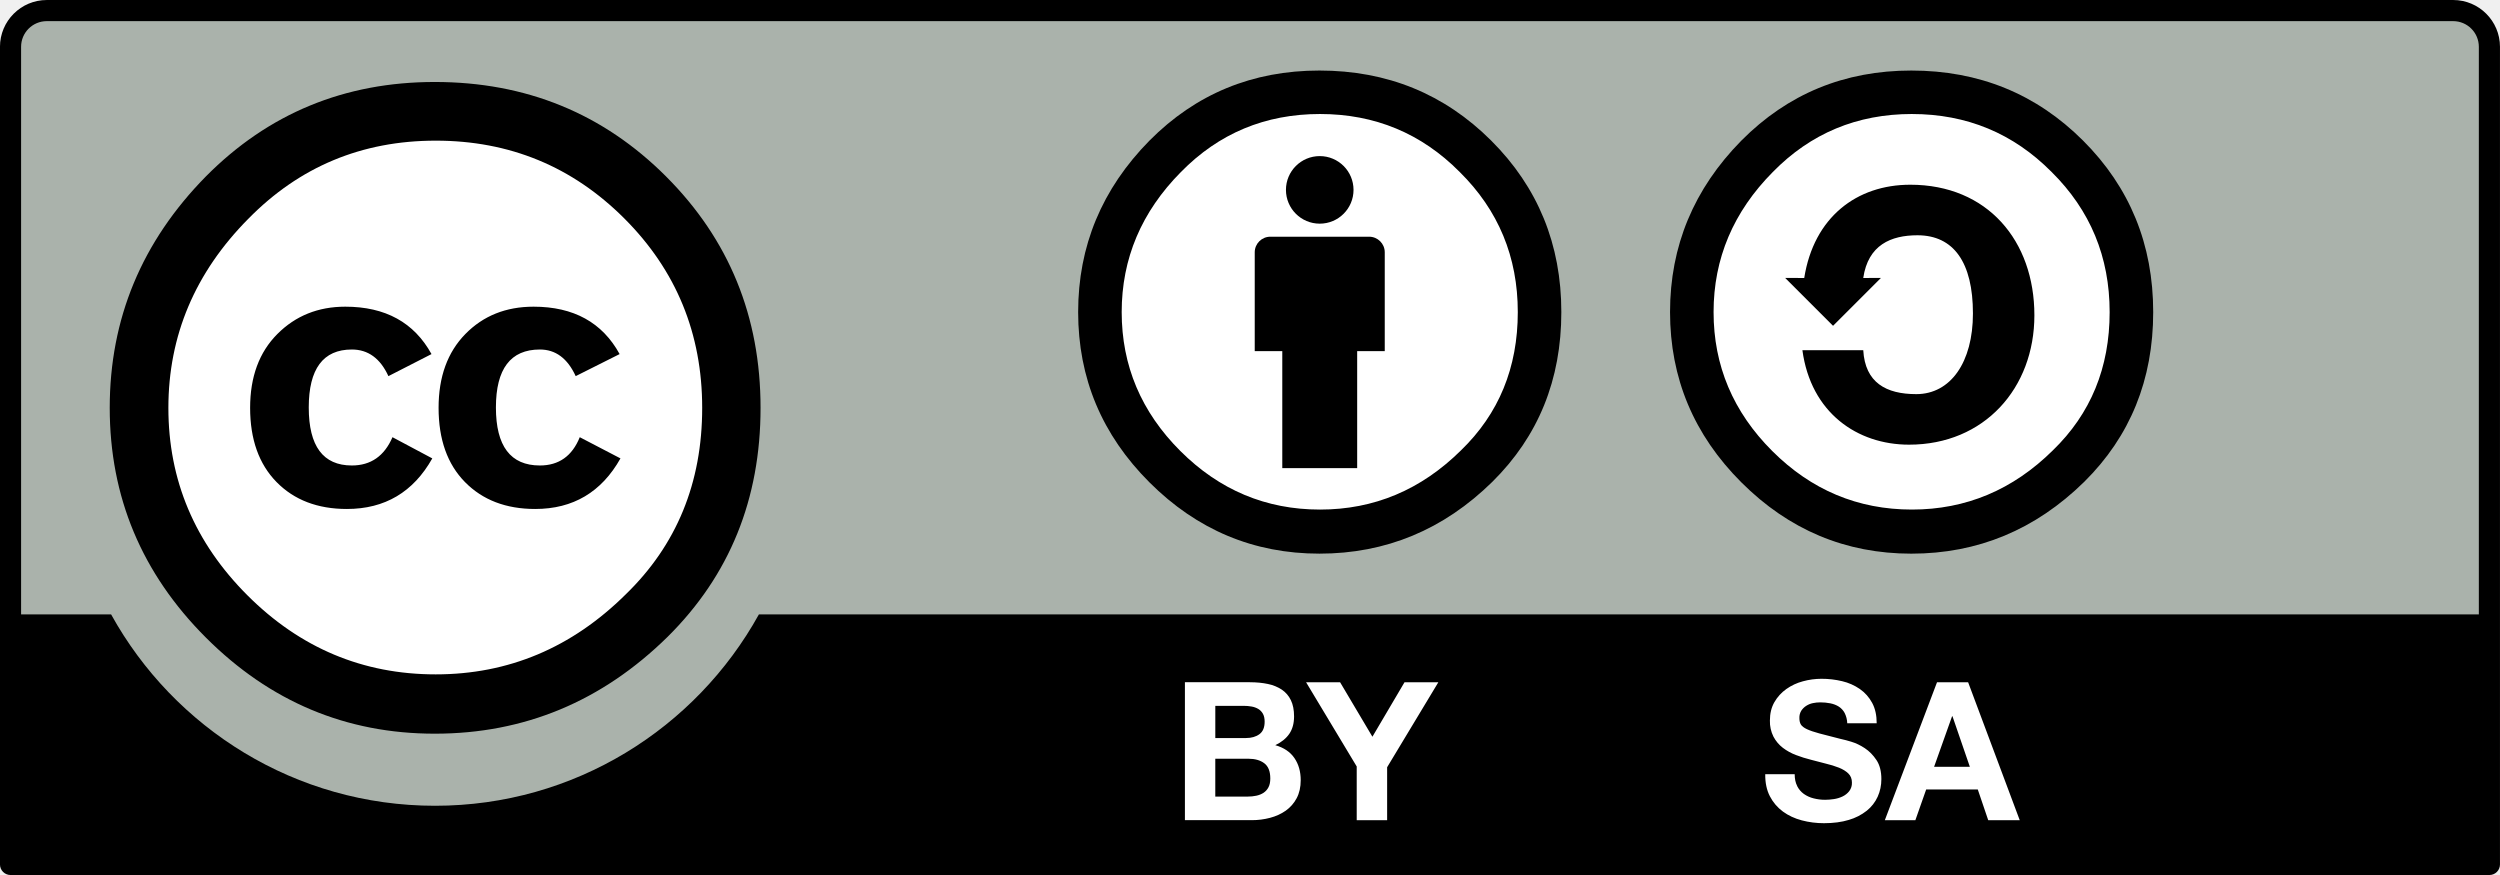
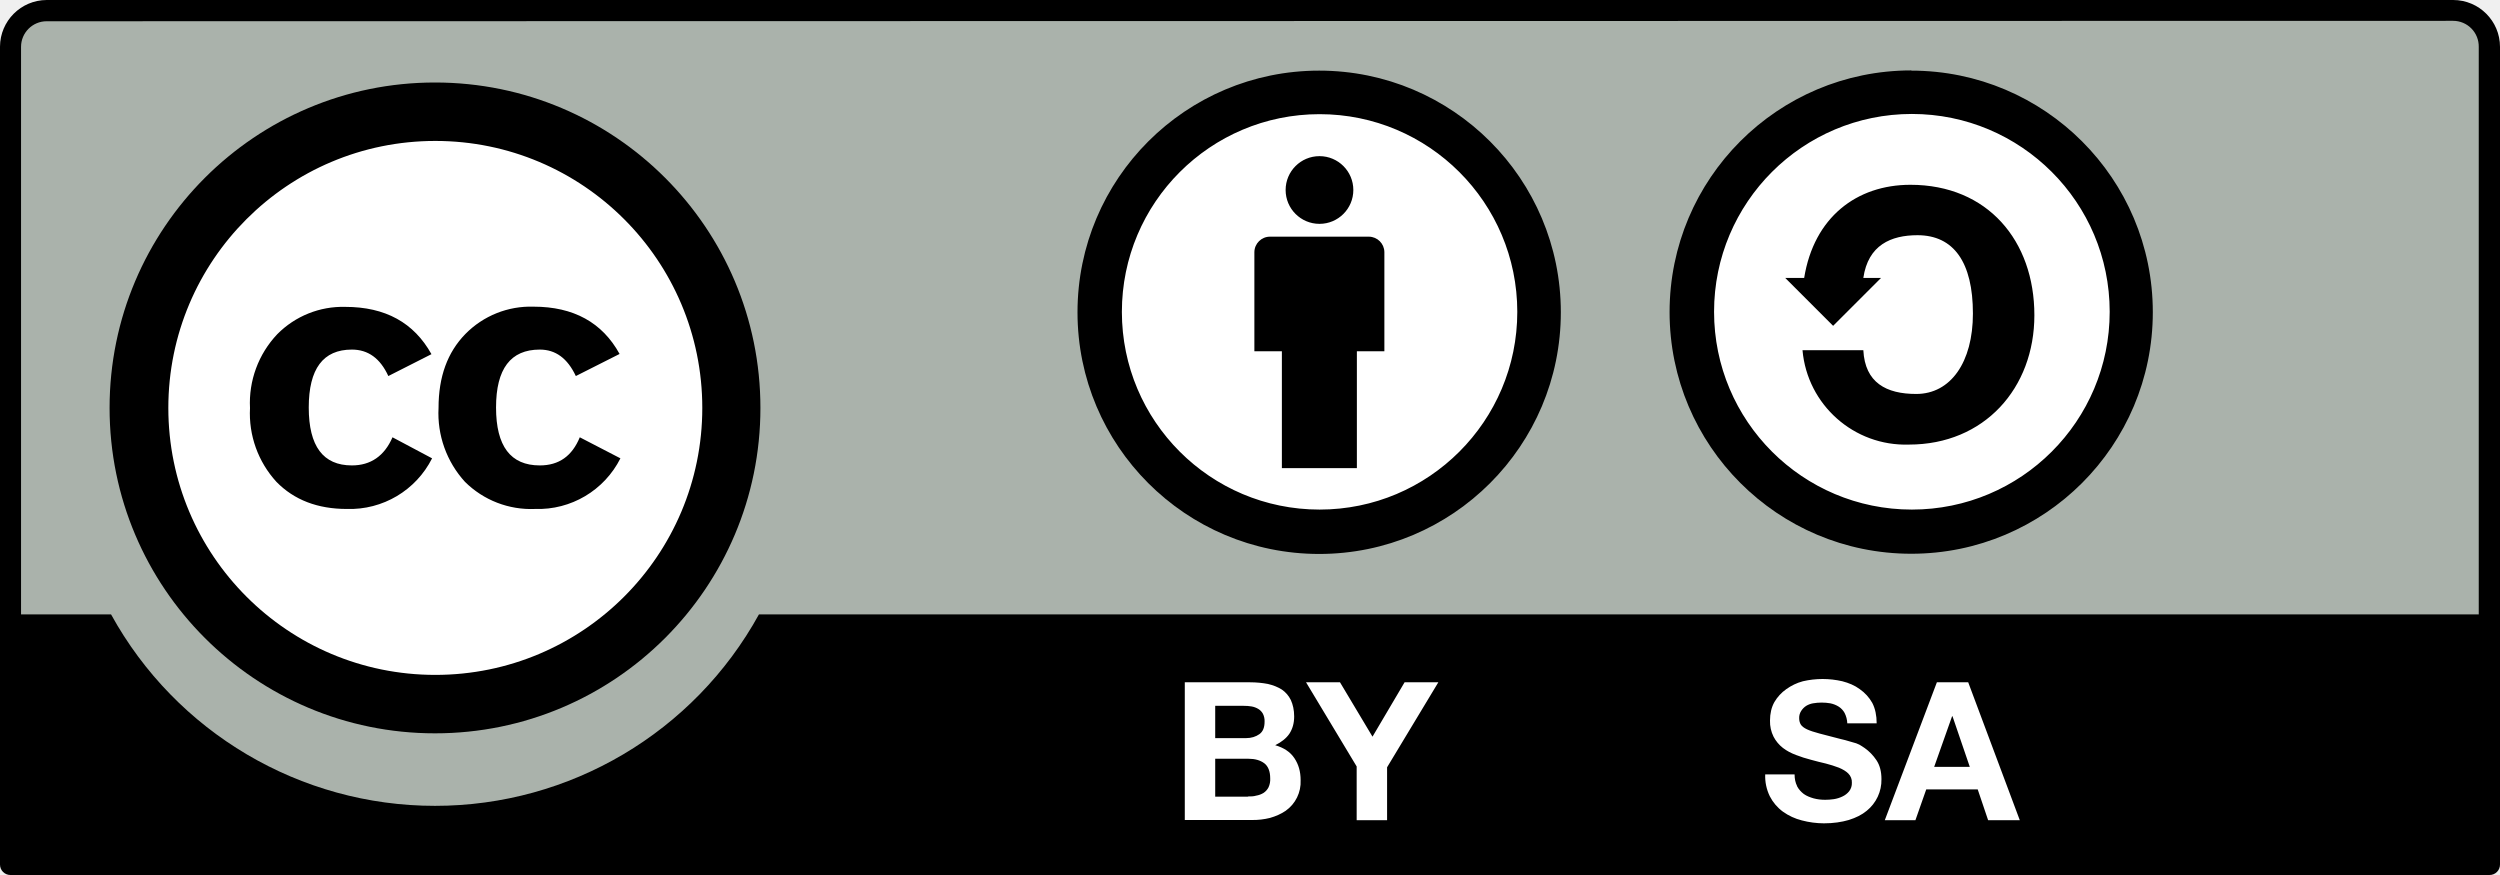
<svg xmlns="http://www.w3.org/2000/svg" width="120" height="42">
-   <g transform="matrix(.993781 0 0 .993669 -177.6941 -74.43641)">
-     <path d="M182.235 75.39l114.064.203c1.594 0 3.018-.237 3.018 3.18l-.14 37.567h-119.82V78.634c0-1.685.163-3.244 2.878-3.244z" fill="#aab2ab" />
-     <path d="M213.544 94.611c.005 7.577-6.135 13.723-13.712 13.728s-13.724-6.135-13.728-13.712c-.004-7.595 6.135-13.741 13.712-13.745s13.724 6.135 13.729 13.712z" fill="#fff" />
-     <path d="M210.977 83.435c3.042 3.043 4.564 6.769 4.564 11.176s-1.495 8.093-4.485 11.058c-3.173 3.122-6.924 4.683-11.251 4.683-4.275 0-7.961-1.547-11.056-4.644s-4.643-6.794-4.643-11.097 1.547-8.027 4.643-11.176c3.016-3.043 6.702-4.564 11.056-4.564 4.407 0 8.13 1.521 11.173 4.564zm-20.18 2.047c-2.572 2.598-3.858 5.642-3.858 9.133s1.273 6.508 3.818 9.053 5.577 3.819 9.093 3.819 6.573-1.286 9.171-3.857c2.467-2.388 3.701-5.392 3.701-9.014 0-3.595-1.254-6.645-3.76-9.152s-5.543-3.759-9.112-3.759-6.587 1.26-9.054 3.779zm6.769 7.597c-.393-.857-.981-1.285-1.766-1.285-1.387 0-2.081.934-2.081 2.801s.693 2.801 2.081 2.801c.916 0 1.57-.455 1.963-1.366l1.923 1.024c-.917 1.628-2.291 2.443-4.125 2.443-1.414 0-2.547-.434-3.397-1.3s-1.277-2.062-1.277-3.586c0-1.498.438-2.686 1.316-3.566s1.97-1.32 3.28-1.32c1.938 0 3.326.764 4.165 2.29l-2.081 1.065zm9.046 0c-.394-.857-.97-1.285-1.73-1.285-1.415 0-2.123.934-2.123 2.801s.708 2.801 2.123 2.801c.917 0 1.56-.455 1.927-1.366l1.966 1.024c-.915 1.628-2.288 2.443-4.118 2.443-1.412 0-2.542-.434-3.393-1.3s-1.274-2.062-1.274-3.586c0-1.498.432-2.686 1.294-3.566s1.96-1.32 3.294-1.32c1.935 0 3.32.764 4.156 2.29l-2.122 1.065zm90.684-18.168h-116.23c-1.247 0-2.261 1.015-2.261 2.261v39.496a.51.51 0 0 0 .51.511h119.73a.51.51 0 0 0 .511-.511V77.172c0-1.247-1.014-2.261-2.261-2.261zm-116.23 1.021h116.23a1.24 1.24 0 0 1 1.239 1.24v27.418h-83.074c-3.045 5.505-8.911 9.244-15.644 9.244s-12.6-3.735-15.644-9.244h-4.348V77.172a1.24 1.24 0 0 1 1.24-1.24z" />
-     <path d="M265.61 112.883a1.05 1.05 0 0 0 .321.378 1.39 1.39 0 0 0 .47.214 2.22 2.22 0 0 0 .56.07 2.88 2.88 0 0 0 .419-.033 1.46 1.46 0 0 0 .419-.126c.13-.062.239-.148.325-.257a.64.64 0 0 0 .131-.416c0-.18-.058-.326-.173-.438s-.266-.205-.452-.28a4.57 4.57 0 0 0-.633-.196l-.718-.187c-.249-.062-.491-.138-.728-.229a2.5 2.5 0 0 1-.634-.35c-.187-.143-.337-.322-.452-.537a1.64 1.64 0 0 1-.172-.779c0-.343.073-.64.219-.892a2 2 0 0 1 .574-.63 2.49 2.49 0 0 1 .802-.374 3.4 3.4 0 0 1 .895-.121 4.22 4.22 0 0 1 1.003.117 2.51 2.51 0 0 1 .853.378c.249.174.446.397.593.668s.219.6.219.985h-1.422a1.2 1.2 0 0 0-.125-.495.83.83 0 0 0-.283-.309c-.118-.074-.253-.127-.404-.158a2.47 2.47 0 0 0-.497-.047 1.73 1.73 0 0 0-.353.037.95.95 0 0 0-.32.131.8.8 0 0 0-.237.233.63.63 0 0 0-.093.355c0 .131.024.237.074.317s.148.156.294.224.348.137.605.206l1.012.261a6.23 6.23 0 0 1 .517.136c.221.066.439.169.657.313s.405.335.564.574.237.546.237.92c0 .305-.06.588-.178.85a1.84 1.84 0 0 1-.527.677 2.53 2.53 0 0 1-.867.444c-.346.106-.746.159-1.199.159-.367 0-.724-.045-1.069-.136s-.65-.232-.915-.426a2.12 2.12 0 0 1-.63-.739c-.155-.299-.229-.654-.224-1.065h1.422c0 .224.04.414.121.569zm8.257-5.016l2.493 6.664h-1.522l-.504-1.484h-2.493l-.522 1.484h-1.475l2.521-6.664h1.503zm.084 4.086l-.84-2.443h-.019l-.869 2.443h1.728zm-34.773-4.086c.317 0 .607.028.869.084a1.9 1.9 0 0 1 .674.275 1.28 1.28 0 0 1 .435.508c.103.211.154.473.154.784 0 .336-.076.615-.229.839s-.379.407-.678.55c.412.118.72.325.923.621s.305.652.305 1.069c0 .336-.065.627-.196.873a1.71 1.71 0 0 1-.528.602c-.222.156-.475.271-.758.345a3.4 3.4 0 0 1-.875.112h-3.236v-6.664h3.142 0zm-.187 2.695c.262 0 .477-.062.646-.186s.252-.326.252-.605c0-.155-.028-.283-.084-.382a.62.62 0 0 0-.225-.233.95.95 0 0 0-.322-.116 2.13 2.13 0 0 0-.379-.033h-1.373v1.555h1.485zm.086 2.828c.144 0 .28-.014.411-.042s.247-.075.347-.14a.71.71 0 0 0 .238-.266c.06-.112.089-.255.089-.429 0-.342-.097-.586-.29-.732s-.449-.219-.767-.219h-1.6v1.828h1.571zm2.812-5.523h1.644l1.561 2.632 1.551-2.632h1.634l-2.474 4.106v2.558h-1.469v-2.595l-2.446-4.069z" fill="#fff" />
-     <g transform="matrix(.624995 0 0 .624995 391.2294 176.9332)">
-       <path d="M-175.008-139.115c.006 9.412-7.617 17.048-17.03 17.055s-17.047-7.617-17.055-17.03v-.025c-.006-9.413 7.619-17.047 17.03-17.055s17.049 7.618 17.055 17.03v.025z" fill="#fff" />
-       <path d="M-192.172-157.785c-5.172 0-9.549 1.805-13.131 5.413-3.677 3.734-5.514 8.153-5.514 13.256s1.838 9.492 5.514 13.163 8.053 5.508 13.131 5.508c5.141 0 9.595-1.852 13.367-5.555 3.55-3.516 5.327-7.888 5.327-13.116s-1.808-9.647-5.422-13.256-8.038-5.413-13.272-5.413zm.047 3.36c4.238 0 7.836 1.493 10.797 4.481 2.989 2.956 4.484 6.566 4.484 10.829 0 4.294-1.463 7.857-4.392 10.689-3.084 3.049-6.714 4.573-10.889 4.573s-7.774-1.509-10.795-4.527-4.533-6.597-4.533-10.736 1.527-7.748 4.58-10.829c2.928-2.988 6.511-4.481 10.749-4.481zm-8.322 12.674c.744-4.698 4.052-7.209 8.195-7.209 5.961 0 9.592 4.325 9.592 10.092 0 5.627-3.864 9.999-9.686 9.999-4.005 0-7.589-2.465-8.242-7.301h4.703c.141 2.511 1.77 3.395 4.098 3.395 2.653 0 4.378-2.465 4.378-6.233 0-3.952-1.491-6.045-4.286-6.045-2.048 0-3.817.745-4.191 3.302l1.369-.007-3.703 3.702-3.702-3.702 1.473.007z" />
-     </g>
-     <circle cx="242.562" cy="90.225" r="10.806" fill="#fff" />
-     <path d="M245.69 87.098c0-.416-.338-.753-.754-.753h-4.772c-.416 0-.754.337-.754.753v4.773h1.331v5.652h3.617v-5.652h1.332v-4.773h0z" />
-     <circle cx="242.55" cy="84.083" r="1.632" />
-     <path d="M242.535 78.318c-3.231 0-5.968 1.127-8.208 3.384-2.298 2.333-3.446 5.095-3.446 8.284s1.148 5.932 3.446 8.227 5.034 3.442 8.208 3.442c3.213 0 5.998-1.157 8.354-3.472 2.221-2.197 3.33-4.93 3.33-8.197s-1.129-6.029-3.388-8.284-5.024-3.384-8.296-3.384zm.029 2.1c2.648 0 4.897.934 6.747 2.801 1.87 1.847 2.805 4.104 2.805 6.768 0 2.684-.915 4.911-2.746 6.681-1.928 1.906-4.196 2.858-6.806 2.858s-4.858-.943-6.747-2.83-2.833-4.123-2.833-6.709.954-4.842 2.862-6.768c1.831-1.867 4.07-2.801 6.718-2.801z" fill-rule="evenodd" />
-   </g>
+   <path d="M2.24 0A-2.25 2.25 0 000 2.24V41.5a.5.5 0 00.5.5H119.49a.5.5 0 00.51-.51V2.25A2.25 2.25 0 00117.75 0Z" />
+   <path fill="#aab2ab" d="M91.74 3.39a1 1 0 010 23.19 1 1 0 010-23.2m-28.42.01a1 1 0 010 23.2 1 1 0 010-23.2M36.5 19.58a1 1 0 01-31.24 0 1 1 0 0131.24 0M2.24 1.02A1.23 1.23 0 001.01 2.25v27.24h4.32a17.75 17.75 0 0031.1 0h82.55V2.25A1.23 1.23 0 00117.75 1Z" />
+   <path fill="#fff" d="M8.08 19.58a1 1 0 0025.63 0 1 1 0 00-25.63 0m10.56-1.53c-.39-.85-.97-1.27-1.75-1.27-1.38 0-2.07.92-2.07 2.78s.69 2.78 2.07 2.78c.9 0 1.56-.45 1.95-1.35l1.9 1.01a4.42 4.42 0 01-4.09 2.43c-1.4 0-2.53-.43-3.38-1.3A4.86 4.86 0 0112 19.59a4.8 4.8 0 011.31-3.55 4.42 4.42 0 013.26-1.31c1.93 0 3.3.76 4.14 2.27Zm9 0c-.4-.85-.97-1.27-1.73-1.27-1.4 0-2.1.92-2.1 2.78s.7 2.78 2.1 2.78c.92 0 1.55-.45 1.92-1.35L29.78 22a4.42 4.42 0 01-4.1 2.43 4.5 4.5 0 01-3.36-1.3 4.88 4.88 0 01-1.27-3.55c0-1.5.43-2.67 1.29-3.55a4.39 4.39 0 013.27-1.31c1.92 0 3.3.76 4.13 2.27Zm35.7-12.57a1 1 0 000 18.98 1 1 0 000-18.98m-1.63 3.64a1.62 1.62 0 113.25 0 1.62 1.62 0 11-3.25 0m4.74 3v4.74h-1.32v5.61h-3.6v-5.61h-1.32V12.1a.75.75 0 01.75-.74h4.75a.75.75 0 01.74.74Zm25.32-6.65a1 1 0 000 18.99 1 1 0 000-18.99m-5.17 7.87c.47-2.91 2.52-4.47 5.1-4.47 3.7 0 5.95 2.68 5.95 6.26 0 3.5-2.4 6.21-6.02 6.21a4.97 4.97 0 01-5.11-4.53h2.92c.08 1.56 1.1 2.1 2.54 2.1 1.65 0 2.72-1.52 2.72-3.86 0-2.46-.92-3.76-2.66-3.76-1.27 0-2.37.47-2.6 2.05h.85l-2.3 2.3-2.3-2.3h.91Zm-.34 24.4c.08.15.19.27.32.37.14.1.3.16.47.21.18.05.37.07.56.07a2.87 2.87 0 00.41-.03 1.45 1.45 0 00.42-.13.9.9 0 00.32-.25.63.63 0 00.13-.41.58.58 0 00-.17-.44c-.11-.11-.26-.2-.45-.28a5.9 5.9 0 00-.63-.2 16.85 16.85 0 01-.71-.18 6.26 6.26 0 01-.72-.23c-.24-.09-.45-.2-.63-.34a1.64 1.64 0 01-.45-.54 1.63 1.63 0 01-.17-.77c0-.34.07-.64.21-.89a1.99 1.99 0 01.57-.62c.24-.17.5-.3.8-.38a4.19 4.19 0 011.89 0c.31.08.6.2.84.38a2 2 0 01.6.66c.14.27.21.6.21.98h-1.41a1.2 1.2 0 00-.13-.5.83.83 0 00-.28-.3 1.2 1.2 0 00-.4-.16 2.46 2.46 0 00-.84 0 .94.94 0 00-.32.12.8.8 0 00-.24.24.6.6 0 00-.1.35c0 .13.03.23.08.31.05.08.15.16.3.23s.34.13.6.2l1 .26c.13.03.3.07.52.14.4.1.43.16.65.3.21.15.4.34.56.58.16.24.24.54.24.91a1.9 1.9 0 01-.71 1.52c-.23.19-.51.33-.86.44-.34.1-.74.16-1.19.16a4.19 4.19 0 01-1.06-.14 2.68 2.68 0 01-.91-.42 2.1 2.1 0 01-.63-.74 2.2 2.2 0 01-.22-1.05h1.41c0 .22.04.4.12.56zm8.21-5 2.48 6.63h-1.52l-.5-1.48h-2.47l-.52 1.48h-1.47l2.5-6.62h1.5zm.08 4.07-.83-2.43h-.02l-.86 2.43h1.71zM60 32.75c.31 0 .6.03.86.08.26.06.48.15.67.27.19.13.33.3.43.5.1.22.16.48.16.79 0 .33-.08.6-.23.83-.15.22-.38.4-.68.55.41.12.72.32.92.62s.3.64.3 1.06a1.7 1.7 0 01-.72 1.47c-.22.15-.47.26-.75.34a3.38 3.38 0 01-.87.1h-3.22v-6.61H60zm-.19 2.68c.26 0 .47-.07.64-.19s.25-.32.25-.6a.77.77 0 00-.08-.38.62.62 0 00-.22-.23.94.94 0 00-.32-.12 2.12 2.12 0 00-.38-.03h-1.37v1.55h1.48zm.09 2.8c.14 0 .27 0 .4-.04a.98.98 0 00.35-.13.7.7 0 00.24-.27.9.9 0 00.08-.43c0-.34-.1-.58-.28-.72-.2-.15-.45-.22-.77-.22h-1.59v1.82h1.57zm2.8-5.48h1.62l1.56 2.61 1.54-2.61h1.62l-2.46 4.08v2.54h-1.46v-2.58l-2.43-4.04z" />
</svg>
